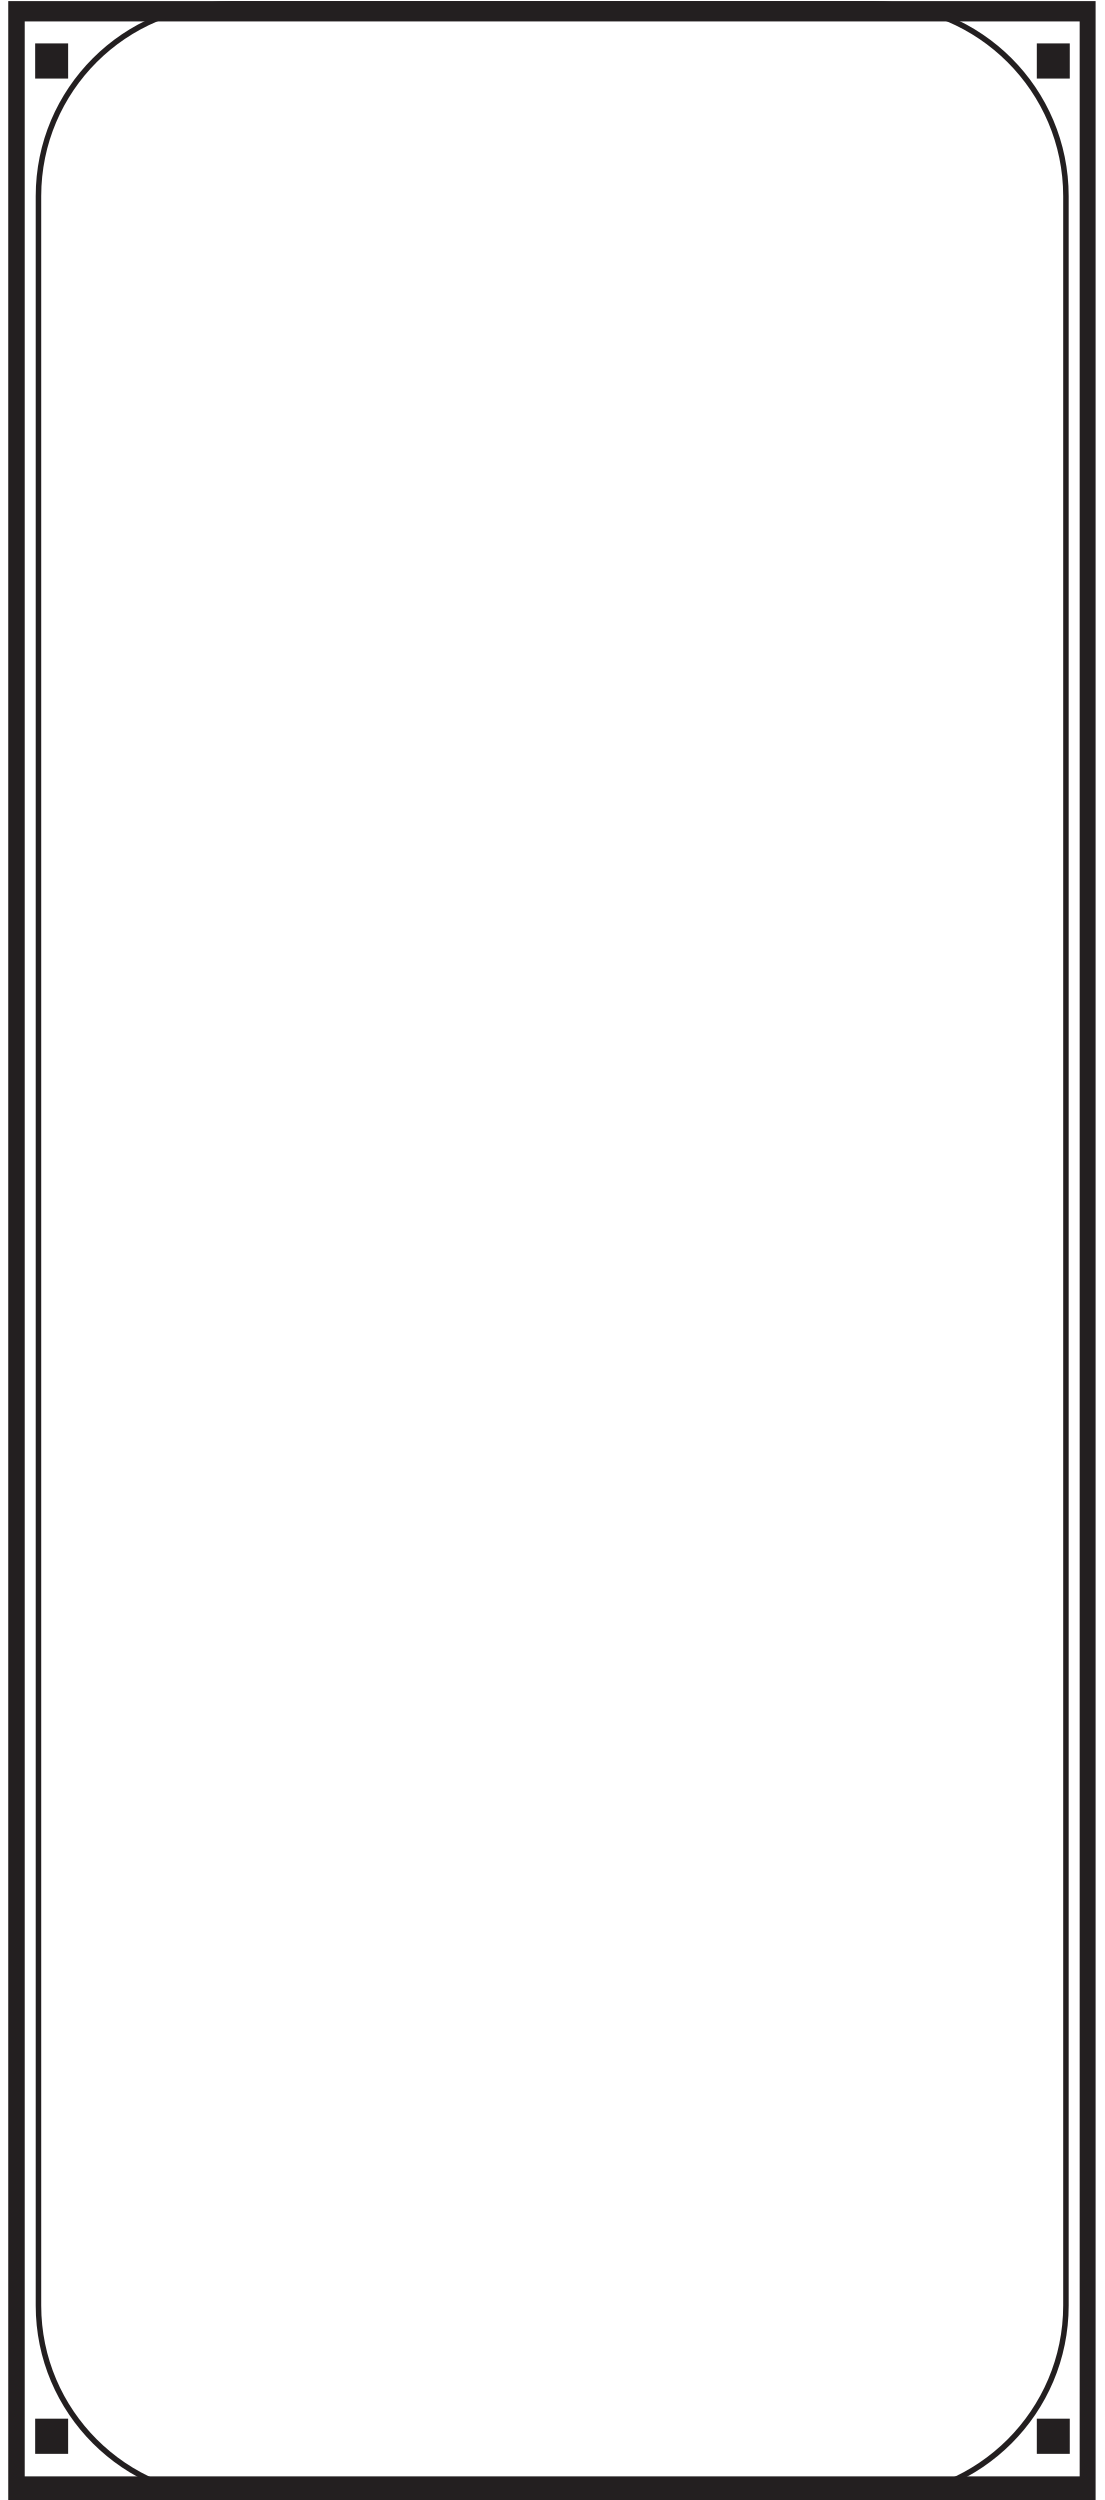
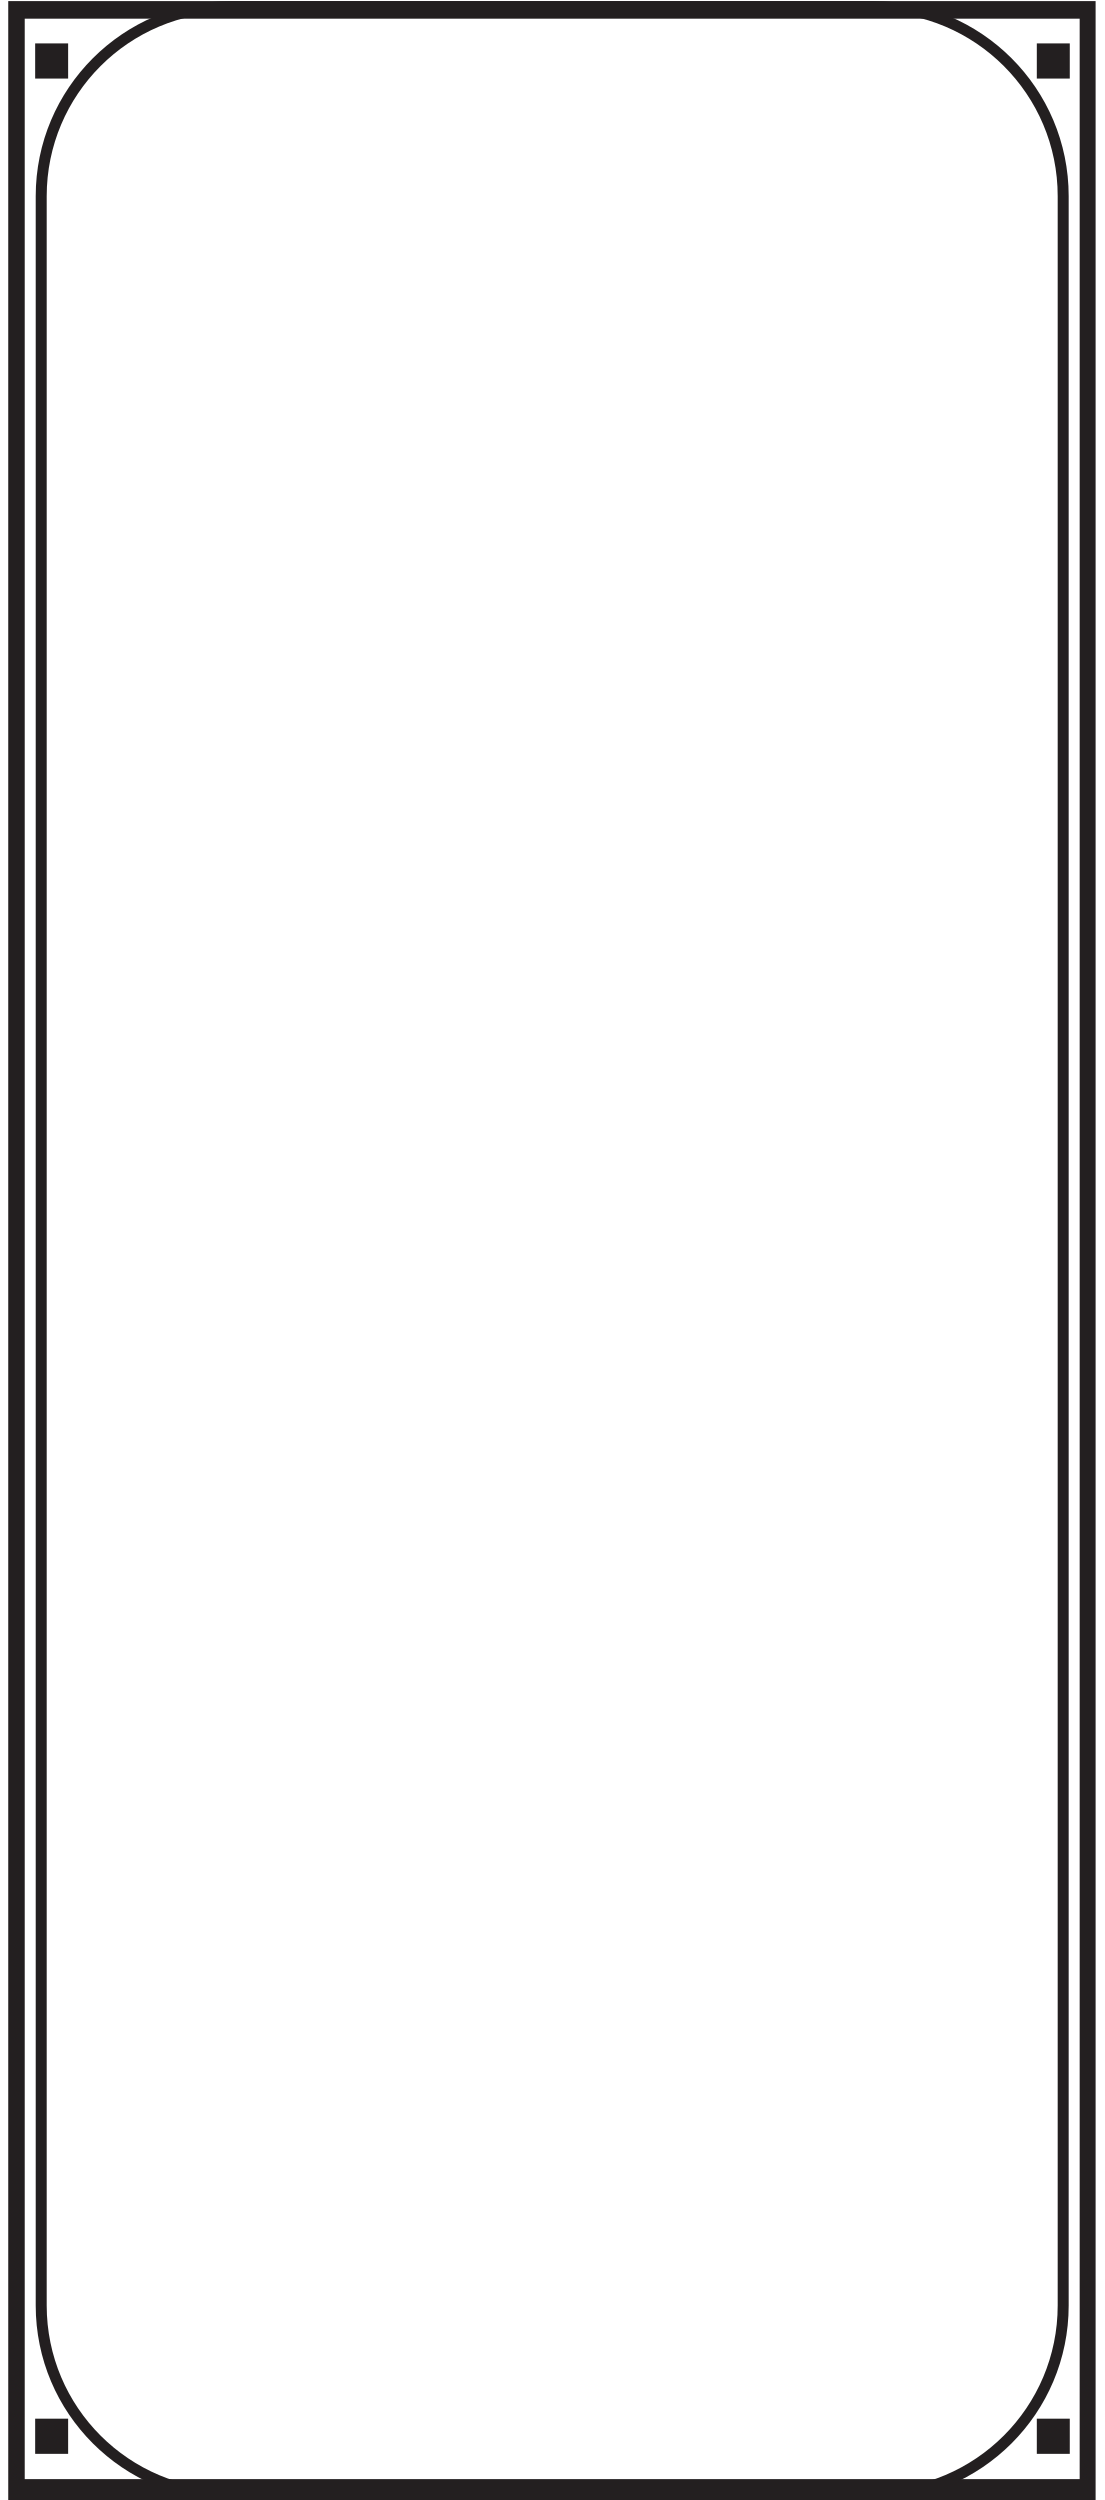
<svg xmlns="http://www.w3.org/2000/svg" version="1.1" viewBox="0 0 201 455">
  <defs>
    <style>
      .st0 {
-         fill: none;
-         stroke: #231f20;
-         stroke-miterlimit: 10;
-         stroke-width: 2px;
+         fill: #231f20;
      }

      .st1 {
        fill: #231f20;
      }

      .st2 {
-         fill: #231f20;
+         fill: #333;
      }

      .st3 {
-         fill: #333;
+         display: none;
      }

      .st4 {
-         display: none;
+         fill: none;
+         stroke: #231f20;
+         stroke-miterlimit: 10;
      }
    </style>
  </defs>
-   <g id="Layer_1" class="st4">
-     <path class="st3" d="M197.7,364.7c-.9-18.1-1.3-36.4-1.1-54.6.4,17.1,1.4,34.1,2.8,50.9-.6,1.1-1.2,2.4-1.7,3.7ZM197.2,387.4l-.4,10.3c-.7-5.5-1.4-9.9-1.5-10.1-.4-4-.1-8.1.6-11.8.3,3.9.7,7.8,1.2,11.6ZM187.9,449.1h-6.4c11.9-12.3,14-35.4,14.3-48.7.3,2.2.5,4.5.7,6.8l-.9,25.2c-2,1.9-6.8,7.3-7.7,16.7ZM5.3,432.2l-.9-25.2c.2-2.1.4-4.5.7-6.6,0,5.3.4,10.6,1.1,15.6,1.5,10.7,4.9,24.3,13.2,32.9h-6.4c-.8-9.4-5.7-14.8-7.7-16.7ZM5.6,387.1c0,.4-.8,4.9-1.5,10.4l-.4-10.1c.5-3.8.9-7.8,1.2-11.7.8,3.5,1,7.6.6,11.6v-.2ZM1.5,361c1.5-16.8,2.4-33.8,2.9-50.9.2,18.2-.1,36.5-1.1,54.6-.5-1.3-1.1-2.6-1.7-3.7h0ZM3.3,90.3c.9,18.1,1.3,36.4,1.1,54.6-.4-17.1-1.4-34.2-2.9-50.9.6-1.1,1.2-2.4,1.7-3.7h0ZM3.7,67.8l.4-10.3c.7,5.5,1.4,9.9,1.5,10.2.4,4,.1,8.1-.6,11.7-.3-3.9-.7-7.8-1.2-11.6ZM13,6.1h6.3C7.5,18.4,5.3,41.5,5.2,54.8c-.3-2.3-.5-4.5-.7-6.9l.9-25.2c1.9-1.8,6.8-7.3,7.6-16.6ZM195.6,22.8l.9,25.2c-.2,2.2-.4,4.5-.7,6.6,0-5.3-.4-10.6-1.1-15.6-1.4-10.7-4.9-24.3-13.2-32.8h6.4c.9,9.4,5.7,14.8,7.7,16.6ZM195.4,67.9c0-.4.8-4.9,1.5-10.4l.4,10.3c-.5,3.8-.9,7.8-1.2,11.7-.8-3.5-1-7.7-.6-11.6ZM199.4,94c-1.5,16.8-2.4,33.8-2.9,50.9-.2-18.3.2-36.5,1.1-54.6.6,1.3,1.1,2.6,1.7,3.7ZM194.2,388.4s.3,1.9.7,4.5c.3,7.5,0,15.1-.9,22.3-2.1,15.7-7.3,27.2-14.9,33.6H21.9c-16.5-13.7-16.3-46-15.8-55.7.4-2.9.8-4.9.8-5.1.3-3,.3-6.1,0-9.2-.3-3-.8-5.9-1.5-8.3,2.4-33.7,1.2-76.6,1.1-78.5v-129.1c0-2.1,1.3-45.2-1.1-78.9.7-2.5,1.2-5.4,1.5-8.5.3-3.1.2-6.3,0-9.3,0,0-.3-1.9-.7-4.5-.3-7.5,0-15.1,1-22.3,2.1-15.7,7.3-27.2,14.9-33.5h157c16.5,13.6,16.3,46,15.8,55.7-.4,2.9-.8,4.9-.8,5-.3,3-.3,6.1,0,9.2.3,3,.8,5.9,1.5,8.3-2.4,33.7-1.2,76.6-1.1,78.5v129.1c0,2.1-1.3,45.1,1.1,78.9-.7,2.5-1.2,5.4-1.5,8.5-.3,3.1-.2,6.2,0,9.3h0ZM196.9,275.1v-77.3c.6-22.8,1.9-87,4-104v-1.2c.1,0-.3-.7-.3-.7-1-1.6-1.9-3.5-2.6-5.6.4-5.8,1-11.5,1.7-17.1v-.6c0,0-1.7-50.3-1.7-50.3l-.9-.4c-1.7-1.4-7-7.1-7-14.5V0H10.8v3.1c0,7.4-5,13-7,14.5l-.8.6-1.7,50.3v.6c.8,5.6,1.3,11.3,1.7,17.1-.8,2.1-1.7,4-2.6,5.7l-.4.7v1.2c2.2,17,3.5,81,4.1,103.9v77.3c-.6,22.8-1.9,69.1-4,86.2v1.2c-.1,0,.3.7.3.7,1,1.6,1.8,3.5,2.6,5.6-.4,5.8-1,11.5-1.7,17.1v.6l1.7,50.4.8.6c1.9,1.6,7,7.1,7,14.5v3.1h179.4v-3.1c0-7.4,5-13,7-14.5l.8-.6,1.7-50.4v-.6c-.8-5.6-1.4-11.3-1.7-17.1.8-2.1,1.7-4,2.6-5.7l.4-.7v-1.2c-2.2-17-3.5-63.2-4.1-86.1" />
+   <g id="Layer_1" class="st3">
+     <path class="st2" d="M197.7,364.7c-.9-18.1-1.3-36.4-1.1-54.6.4,17.1,1.4,34.1,2.8,50.9-.6,1.1-1.2,2.4-1.7,3.7ZM197.2,387.4l-.4,10.3c-.7-5.5-1.4-9.9-1.5-10.1-.4-4-.1-8.1.6-11.8.3,3.9.7,7.8,1.2,11.6ZM187.9,449.1h-6.4c11.9-12.3,14-35.4,14.3-48.7.3,2.2.5,4.5.7,6.8l-.9,25.2c-2,1.9-6.8,7.3-7.7,16.7ZM5.3,432.2l-.9-25.2c.2-2.1.4-4.5.7-6.6,0,5.3.4,10.6,1.1,15.6,1.5,10.7,4.9,24.3,13.2,32.9h-6.4c-.8-9.4-5.7-14.8-7.7-16.7ZM5.6,387.1c0,.4-.8,4.9-1.5,10.4l-.4-10.1c.5-3.8.9-7.8,1.2-11.7.8,3.5,1,7.6.6,11.6v-.2ZM1.5,361c1.5-16.8,2.4-33.8,2.9-50.9.2,18.2-.1,36.5-1.1,54.6-.5-1.3-1.1-2.6-1.7-3.7h0ZM3.3,90.3c.9,18.1,1.3,36.4,1.1,54.6-.4-17.1-1.4-34.2-2.9-50.9.6-1.1,1.2-2.4,1.7-3.7h0ZM3.7,67.8l.4-10.3c.7,5.5,1.4,9.9,1.5,10.2.4,4,.1,8.1-.6,11.7-.3-3.9-.7-7.8-1.2-11.6ZM13,6.1h6.3C7.5,18.4,5.3,41.5,5.2,54.8c-.3-2.3-.5-4.5-.7-6.9l.9-25.2c1.9-1.8,6.8-7.3,7.6-16.6ZM195.6,22.8l.9,25.2c-.2,2.2-.4,4.5-.7,6.6,0-5.3-.4-10.6-1.1-15.6-1.4-10.7-4.9-24.3-13.2-32.8h6.4c.9,9.4,5.7,14.8,7.7,16.6ZM195.4,67.9c0-.4.8-4.9,1.5-10.4l.4,10.3c-.5,3.8-.9,7.8-1.2,11.7-.8-3.5-1-7.7-.6-11.6ZM199.4,94c-1.5,16.8-2.4,33.8-2.9,50.9-.2-18.3.2-36.5,1.1-54.6.6,1.3,1.1,2.6,1.7,3.7ZM194.2,388.4s.3,1.9.7,4.5c.3,7.5,0,15.1-.9,22.3-2.1,15.7-7.3,27.2-14.9,33.6H21.9c-16.5-13.7-16.3-46-15.8-55.7.4-2.9.8-4.9.8-5.1.3-3,.3-6.1,0-9.2-.3-3-.8-5.9-1.5-8.3,2.4-33.7,1.2-76.6,1.1-78.5v-129.1c0-2.1,1.3-45.2-1.1-78.9.7-2.5,1.2-5.4,1.5-8.5.3-3.1.2-6.3,0-9.3,0,0-.3-1.9-.7-4.5-.3-7.5,0-15.1,1-22.3,2.1-15.7,7.3-27.2,14.9-33.5h157c16.5,13.6,16.3,46,15.8,55.7-.4,2.9-.8,4.9-.8,5-.3,3-.3,6.1,0,9.2.3,3,.8,5.9,1.5,8.3-2.4,33.7-1.2,76.6-1.1,78.5v129.1c0,2.1-1.3,45.1,1.1,78.9-.7,2.5-1.2,5.4-1.5,8.5-.3,3.1-.2,6.2,0,9.3h0ZM196.9,275.1v-77.3c.6-22.8,1.9-87,4-104v-1.2c.1,0-.3-.7-.3-.7-1-1.6-1.9-3.5-2.6-5.6.4-5.8,1-11.5,1.7-17.1v-.6c0,0-1.7-50.3-1.7-50.3l-.9-.4c-1.7-1.4-7-7.1-7-14.5V0H10.8v3.1c0,7.4-5,13-7,14.5l-.8.6-1.7,50.3v.6c.8,5.6,1.3,11.3,1.7,17.1-.8,2.1-1.7,4-2.6,5.7l-.4.7v1.2c2.2,17,3.5,81,4.1,103.9v77.3c-.6,22.8-1.9,69.1-4,86.2v1.2c-.1,0,.3.7.3.7,1,1.6,1.8,3.5,2.6,5.6-.4,5.8-1,11.5-1.7,17.1v.6l1.7,50.4.8.6c1.9,1.6,7,7.1,7,14.5v3.1h179.4v-3.1c0-7.4,5-13,7-14.5l.8-.6,1.7-50.4v-.6c-.8-5.6-1.4-11.3-1.7-17.1.8-2.1,1.7-4,2.6-5.7l.4-.7v-1.2c-2.2-17-3.5-63.2-4.1-86.1" />
  </g>
-   <g id="Layer_2" class="st4">
-     <rect class="st2" x="5.1" y="441.5" width="2.3" height="7.2" />
+   <g id="Layer_2" class="st3">
+     <rect class="st1" x="5.1" y="441.5" width="2.3" height="7.2" />
    <g>
-       <path class="st2" d="M198,455H3V0h194.9v455.1ZM4.1,451.9h192.7V3.1H4.1v448.8Z" />
-       <path class="st2" d="M181.2,454.6H19.8c-8.1,0-14.7-19.1-14.7-42.6V42.9C5.1,19.4,11.7.3,19.8.3h161.3c8.1,0,14.7,19.1,14.7,42.6v369.1c0,23.5-6.6,42.6-14.7,42.6ZM19.8,2.7c-7.7,0-13.9,18-13.9,40.2v369.1c0,22.2,6.2,40.2,13.9,40.2h161.3c7.7,0,13.9-18,13.9-40.2V42.9c0-22.2-6.2-40.2-13.9-40.2H19.8Z" />
-       <rect class="st2" x="5.6" y="5.4" width="2.3" height="7.2" />
-       <rect class="st2" x="193" y="5.4" width="2.3" height="7.2" />
+       <path class="st1" d="M198,455H3V0h194.9v455.1ZM4.1,451.9h192.7V3.1H4.1v448.8Z" />
+       <path class="st1" d="M181.2,454.6H19.8c-8.1,0-14.7-19.1-14.7-42.6V42.9C5.1,19.4,11.7.3,19.8.3h161.3c8.1,0,14.7,19.1,14.7,42.6v369.1c0,23.5-6.6,42.6-14.7,42.6ZM19.8,2.7c-7.7,0-13.9,18-13.9,40.2v369.1c0,22.2,6.2,40.2,13.9,40.2h161.3c7.7,0,13.9-18,13.9-40.2V42.9c0-22.2-6.2-40.2-13.9-40.2H19.8Z" />
+       <rect class="st1" x="5.6" y="5.4" width="2.3" height="7.2" />
+       <rect class="st1" x="193" y="5.4" width="2.3" height="7.2" />
    </g>
-     <rect class="st2" x="192.5" y="441.5" width="2.3" height="7.2" />
+     <rect class="st1" x="192.5" y="441.5" width="2.3" height="7.2" />
  </g>
  <g id="Layer_3">
-     <line class="st0" x1="3" y1="2.9" x2="198" y2="2.9" />
-     <line class="st0" x1="196.7" y1="451.7" x2="4.3" y2="451.7" />
-     <path class="st1" d="M196.5,3.2v448.8H4.5V3.2h191.9M199.5.2H1.5v454.8h197.9V.2h0Z" />
-     <path class="st1" d="M159,1.2c19,0,34.5,15.5,34.5,34.5v383.9c0,19-15.5,34.5-34.5,34.5H42c-19,0-34.5-15.5-34.5-34.5V35.7C7.5,16.6,23,1.2,42,1.2h117M159,.2H42C22.4.2,6.5,16.1,6.5,35.7v383.9c0,19.6,15.9,35.5,35.5,35.5h117c19.6,0,35.5-15.9,35.5-35.5V35.7C194.5,16.1,178.6.2,159,.2h0Z" />
-     <rect class="st1" x="6.4" y="7.9" width="6" height="6.4" />
-     <rect class="st1" x="188.7" y="7.9" width="6" height="6.4" />
-     <rect class="st1" x="6.4" y="440.2" width="6" height="6.4" />
-     <rect class="st1" x="188.7" y="440.2" width="6" height="6.4" />
+     <line class="st4" x1="3" y1="2.9" x2="198" y2="2.9" />
+     <line class="st4" x1="196.7" y1="451.7" x2="4.3" y2="451.7" />
+     <path class="st0" d="M196.5,3.2v448.8H4.5V3.2h191.9M199.5.2H1.5v454.8h197.9V.2h0Z" />
+     <path class="st0" d="M159,2.2c18.5,0,33.5,15,33.5,33.5v383.9c0,18.5-15,33.5-33.5,33.5H42c-18.5,0-33.5-15-33.5-33.5V35.7C8.5,17.2,23.5,2.2,42,2.2h117M159,.2H42C22.4.2,6.5,16.1,6.5,35.7v383.9c0,19.6,15.9,35.5,35.5,35.5h117c19.6,0,35.5-15.9,35.5-35.5V35.7C194.5,16.1,178.6.2,159,.2h0Z" />
+     <rect class="st0" x="6.4" y="7.9" width="6" height="6.4" />
+     <rect class="st0" x="188.7" y="7.9" width="6" height="6.4" />
+     <rect class="st0" x="6.4" y="440.2" width="6" height="6.4" />
+     <rect class="st0" x="188.7" y="440.2" width="6" height="6.4" />
  </g>
</svg>
